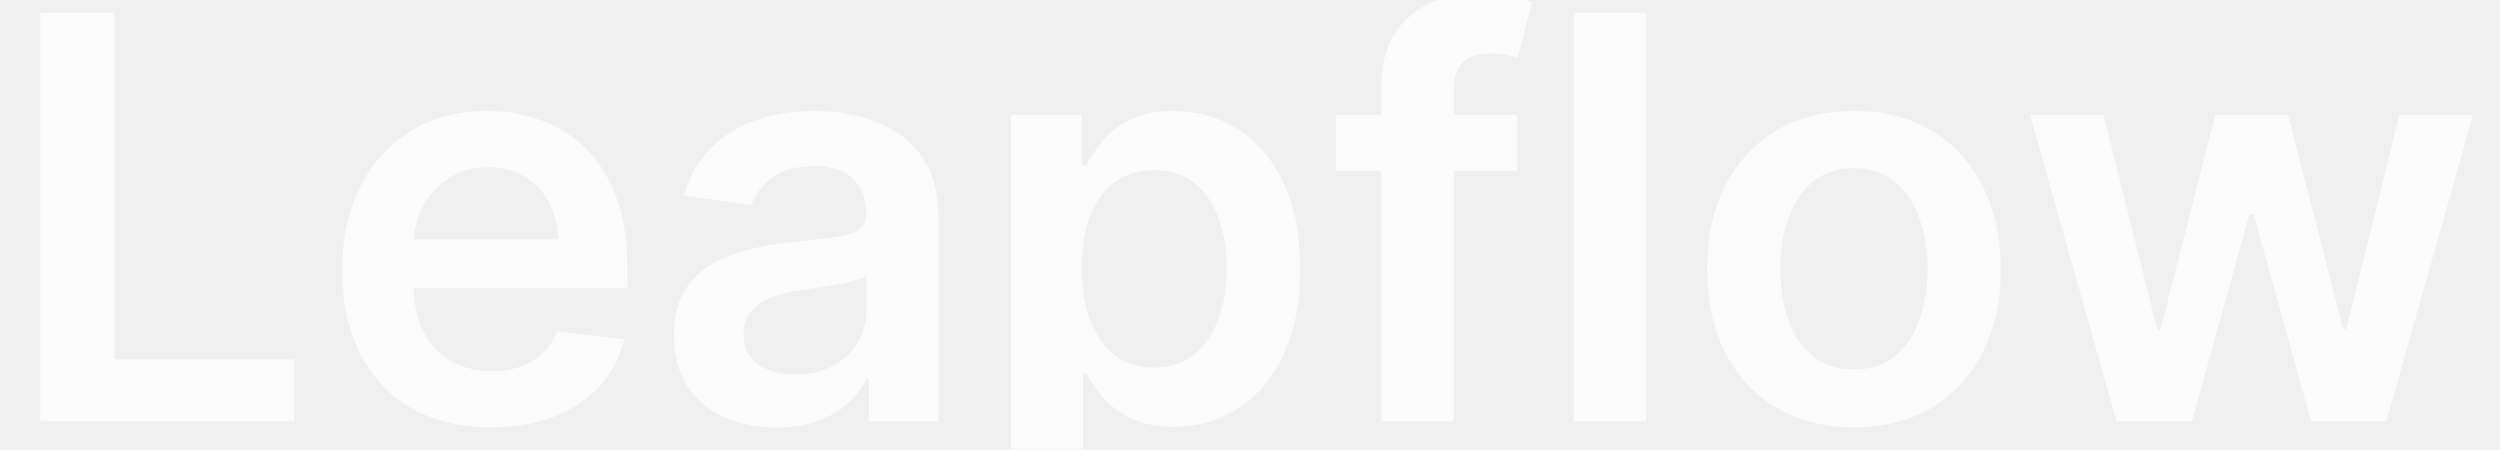
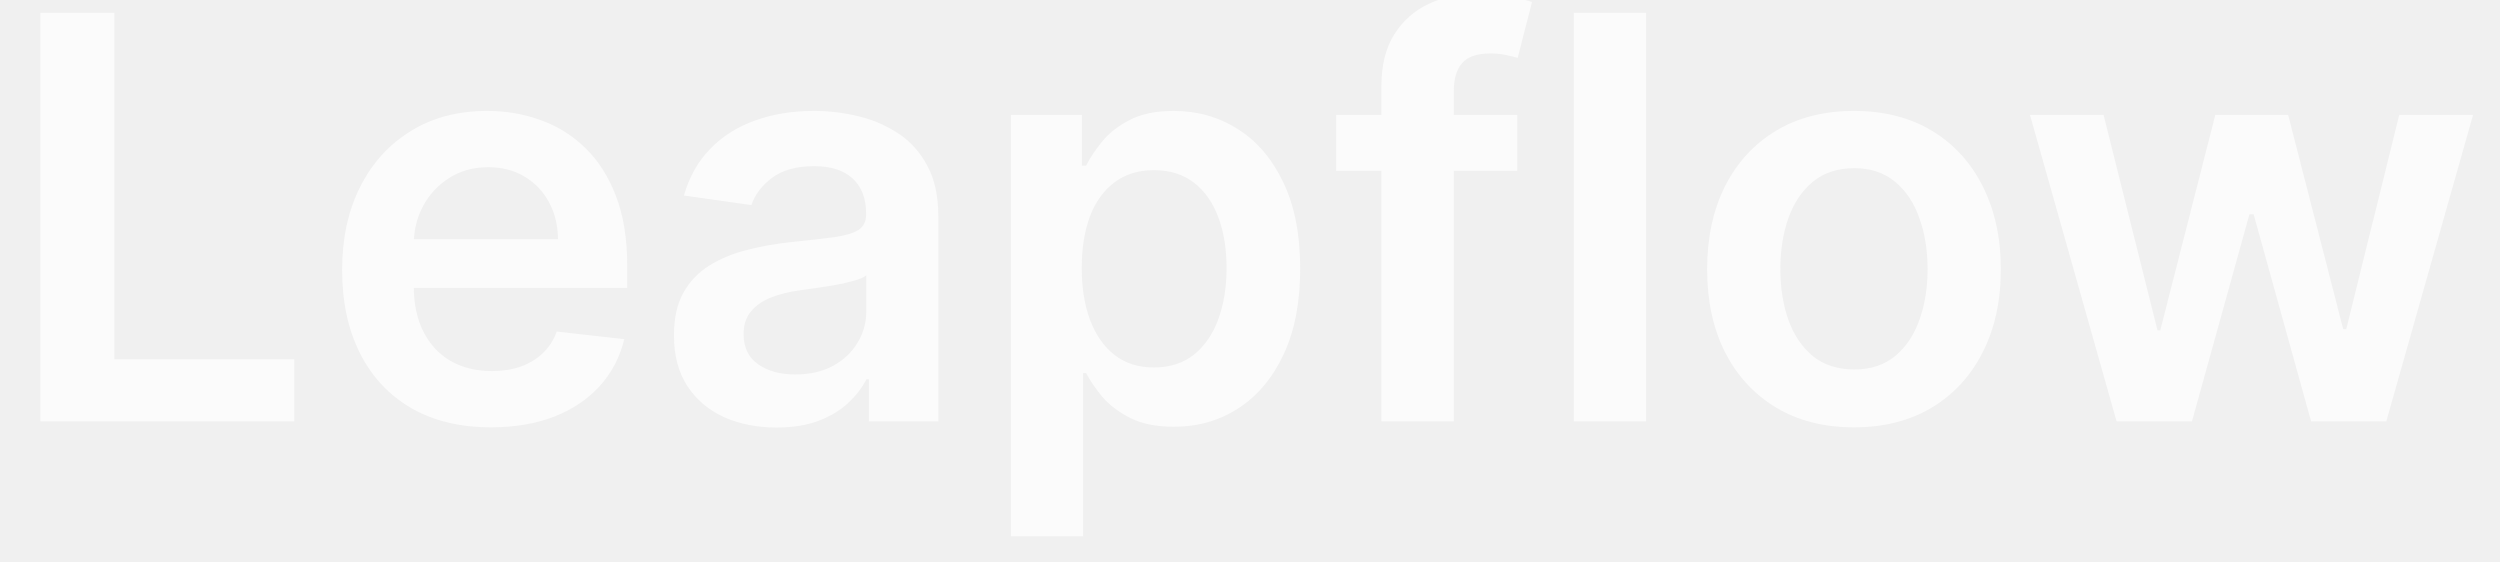
- <svg xmlns="http://www.w3.org/2000/svg" width="89" height="16" viewBox="0 0 89 16" fill="none">
-   <g clip-path="url(#clip0_158_452)">
-     <path d="M1.435 15V0.455H4.07V12.791H10.476V15H1.435ZM17.479 15.213C16.385 15.213 15.44 14.986 14.645 14.531C13.854 14.072 13.246 13.423 12.82 12.585C12.393 11.742 12.18 10.751 12.18 9.609C12.18 8.487 12.393 7.502 12.82 6.655C13.251 5.803 13.852 5.14 14.624 4.666C15.395 4.188 16.302 3.949 17.344 3.949C18.016 3.949 18.651 4.058 19.247 4.276C19.849 4.489 20.379 4.82 20.838 5.27C21.302 5.72 21.667 6.293 21.932 6.989C22.197 7.68 22.329 8.504 22.329 9.46V10.249H13.388V8.516H19.865C19.86 8.023 19.754 7.585 19.546 7.202C19.337 6.813 19.046 6.508 18.672 6.286C18.303 6.063 17.872 5.952 17.379 5.952C16.854 5.952 16.392 6.08 15.994 6.335C15.597 6.586 15.287 6.918 15.064 7.33C14.846 7.737 14.735 8.184 14.73 8.672V10.185C14.73 10.819 14.846 11.364 15.078 11.818C15.31 12.268 15.634 12.614 16.051 12.855C16.468 13.092 16.956 13.21 17.514 13.21C17.888 13.21 18.227 13.158 18.53 13.054C18.833 12.945 19.096 12.787 19.318 12.578C19.541 12.37 19.709 12.112 19.822 11.804L22.223 12.074C22.072 12.708 21.783 13.262 21.357 13.736C20.935 14.204 20.395 14.569 19.737 14.829C19.079 15.085 18.326 15.213 17.479 15.213ZM27.644 15.22C26.953 15.22 26.33 15.097 25.776 14.851C25.227 14.6 24.791 14.231 24.469 13.743C24.152 13.255 23.993 12.654 23.993 11.939C23.993 11.323 24.107 10.814 24.334 10.412C24.561 10.009 24.872 9.688 25.265 9.446C25.658 9.205 26.1 9.022 26.593 8.899C27.09 8.771 27.604 8.679 28.134 8.622C28.773 8.556 29.291 8.497 29.689 8.445C30.087 8.388 30.376 8.303 30.556 8.189C30.74 8.071 30.833 7.888 30.833 7.642V7.599C30.833 7.064 30.674 6.65 30.357 6.357C30.04 6.063 29.583 5.916 28.986 5.916C28.356 5.916 27.857 6.053 27.488 6.328C27.123 6.603 26.877 6.927 26.749 7.301L24.348 6.96C24.538 6.297 24.85 5.743 25.286 5.298C25.721 4.848 26.254 4.512 26.884 4.29C27.514 4.062 28.21 3.949 28.972 3.949C29.497 3.949 30.021 4.01 30.541 4.134C31.062 4.257 31.538 4.46 31.969 4.744C32.4 5.024 32.746 5.405 33.006 5.888C33.271 6.371 33.404 6.974 33.404 7.699V15H30.932V13.501H30.847C30.691 13.805 30.471 14.088 30.186 14.354C29.907 14.614 29.554 14.825 29.128 14.986C28.707 15.142 28.212 15.22 27.644 15.22ZM28.311 13.331C28.828 13.331 29.275 13.229 29.654 13.026C30.033 12.817 30.324 12.543 30.527 12.202C30.736 11.861 30.84 11.489 30.84 11.087V9.801C30.759 9.867 30.622 9.929 30.428 9.986C30.238 10.043 30.025 10.092 29.789 10.135C29.552 10.178 29.318 10.215 29.086 10.249C28.854 10.282 28.652 10.31 28.482 10.334C28.098 10.386 27.755 10.471 27.452 10.589C27.149 10.708 26.91 10.874 26.735 11.087C26.559 11.295 26.472 11.565 26.472 11.896C26.472 12.37 26.645 12.727 26.99 12.969C27.336 13.21 27.776 13.331 28.311 13.331ZM35.989 19.091V4.091H38.517V5.895H38.666C38.799 5.63 38.986 5.348 39.228 5.05C39.469 4.747 39.796 4.489 40.208 4.276C40.62 4.058 41.145 3.949 41.784 3.949C42.627 3.949 43.387 4.164 44.064 4.595C44.746 5.021 45.286 5.653 45.684 6.491C46.086 7.325 46.287 8.348 46.287 9.56C46.287 10.758 46.091 11.776 45.698 12.614C45.305 13.452 44.77 14.091 44.093 14.531C43.416 14.972 42.649 15.192 41.791 15.192C41.166 15.192 40.648 15.088 40.236 14.879C39.824 14.671 39.493 14.42 39.242 14.126C38.996 13.828 38.804 13.546 38.666 13.281H38.56V19.091H35.989ZM38.51 9.545C38.51 10.251 38.61 10.869 38.809 11.399C39.012 11.93 39.303 12.344 39.682 12.642C40.066 12.936 40.53 13.082 41.074 13.082C41.642 13.082 42.118 12.931 42.502 12.628C42.885 12.32 43.174 11.901 43.368 11.371C43.567 10.836 43.666 10.227 43.666 9.545C43.666 8.868 43.569 8.267 43.375 7.741C43.181 7.216 42.892 6.804 42.509 6.506C42.125 6.207 41.647 6.058 41.074 6.058C40.525 6.058 40.059 6.203 39.675 6.491C39.291 6.78 39 7.185 38.801 7.706C38.607 8.227 38.51 8.84 38.51 9.545ZM54.015 4.091V6.08H47.566V4.091H54.015ZM49.178 15V3.061C49.178 2.327 49.329 1.716 49.633 1.229C49.94 0.741 50.352 0.376 50.868 0.135C51.384 -0.107 51.957 -0.227 52.587 -0.227C53.032 -0.227 53.427 -0.192 53.773 -0.121C54.119 -0.05 54.374 0.014 54.54 0.071L54.029 2.06C53.92 2.027 53.783 1.993 53.617 1.96C53.451 1.922 53.267 1.903 53.063 1.903C52.585 1.903 52.246 2.019 52.047 2.251C51.853 2.479 51.756 2.805 51.756 3.232V15H49.178ZM58.599 0.455V15H56.028V0.455H58.599ZM66.001 15.213C64.936 15.213 64.013 14.979 63.231 14.51C62.45 14.041 61.844 13.385 61.413 12.543C60.987 11.7 60.774 10.715 60.774 9.588C60.774 8.461 60.987 7.474 61.413 6.626C61.844 5.779 62.45 5.121 63.231 4.652C64.013 4.183 64.936 3.949 66.001 3.949C67.067 3.949 67.99 4.183 68.771 4.652C69.553 5.121 70.156 5.779 70.582 6.626C71.013 7.474 71.229 8.461 71.229 9.588C71.229 10.715 71.013 11.7 70.582 12.543C70.156 13.385 69.553 14.041 68.771 14.51C67.99 14.979 67.067 15.213 66.001 15.213ZM66.016 13.153C66.593 13.153 67.076 12.995 67.465 12.678C67.853 12.356 68.142 11.925 68.331 11.385C68.525 10.845 68.622 10.244 68.622 9.581C68.622 8.913 68.525 8.31 68.331 7.77C68.142 7.225 67.853 6.792 67.465 6.47C67.076 6.148 66.593 5.987 66.016 5.987C65.424 5.987 64.931 6.148 64.538 6.47C64.15 6.792 63.859 7.225 63.665 7.77C63.475 8.31 63.381 8.913 63.381 9.581C63.381 10.244 63.475 10.845 63.665 11.385C63.859 11.925 64.15 12.356 64.538 12.678C64.931 12.995 65.424 13.153 66.016 13.153ZM75.35 15L72.267 4.091H74.888L76.806 11.761H76.905L78.865 4.091H81.458L83.418 11.719H83.525L85.414 4.091H88.041L84.952 15H82.275L80.229 7.628H80.08L78.034 15H75.35Z" fill="#FBFBFB" />
-   </g>
-   <defs>
-     <clipPath id="clip0_158_452">
-       <rect width="89" height="16" fill="white" />
-     </clipPath>
-   </defs>
+ <svg xmlns="http://www.w3.org/2000/svg" width="89" height="20" viewBox="0 0 89 20" fill="none">
+   <path d="M1.435 15V0.455H4.07V12.791H10.476V15H1.435ZM17.479 15.213C16.385 15.213 15.44 14.986 14.645 14.531C13.854 14.072 13.246 13.423 12.82 12.585C12.393 11.742 12.18 10.751 12.18 9.609C12.18 8.487 12.393 7.502 12.82 6.655C13.251 5.803 13.852 5.14 14.624 4.666C15.395 4.188 16.302 3.949 17.344 3.949C18.016 3.949 18.651 4.058 19.247 4.276C19.849 4.489 20.379 4.82 20.838 5.27C21.302 5.72 21.667 6.293 21.932 6.989C22.197 7.68 22.329 8.504 22.329 9.46V10.249H13.388V8.516H19.865C19.86 8.023 19.754 7.585 19.546 7.202C19.337 6.813 19.046 6.508 18.672 6.286C18.303 6.063 17.872 5.952 17.379 5.952C16.854 5.952 16.392 6.08 15.994 6.335C15.597 6.586 15.287 6.918 15.064 7.33C14.846 7.737 14.735 8.184 14.73 8.672V10.185C14.73 10.819 14.846 11.364 15.078 11.818C15.31 12.268 15.634 12.614 16.051 12.855C16.468 13.092 16.956 13.21 17.514 13.21C17.888 13.21 18.227 13.158 18.53 13.054C18.833 12.945 19.096 12.787 19.318 12.578C19.541 12.37 19.709 12.112 19.822 11.804L22.223 12.074C22.072 12.708 21.783 13.262 21.357 13.736C20.935 14.204 20.395 14.569 19.737 14.829C19.079 15.085 18.326 15.213 17.479 15.213ZM27.644 15.22C26.953 15.22 26.33 15.097 25.776 14.851C25.227 14.6 24.791 14.231 24.469 13.743C24.152 13.255 23.993 12.654 23.993 11.939C23.993 11.323 24.107 10.814 24.334 10.412C24.561 10.009 24.872 9.688 25.265 9.446C25.658 9.205 26.1 9.022 26.593 8.899C27.09 8.771 27.604 8.679 28.134 8.622C28.773 8.556 29.291 8.497 29.689 8.445C30.087 8.388 30.376 8.303 30.556 8.189C30.74 8.071 30.833 7.888 30.833 7.642V7.599C30.833 7.064 30.674 6.65 30.357 6.357C30.04 6.063 29.583 5.916 28.986 5.916C28.356 5.916 27.857 6.053 27.488 6.328C27.123 6.603 26.877 6.927 26.749 7.301L24.348 6.96C24.538 6.297 24.85 5.743 25.286 5.298C25.721 4.848 26.254 4.512 26.884 4.29C27.514 4.062 28.21 3.949 28.972 3.949C29.497 3.949 30.021 4.01 30.541 4.134C31.062 4.257 31.538 4.46 31.969 4.744C32.4 5.024 32.746 5.405 33.006 5.888C33.271 6.371 33.404 6.974 33.404 7.699V15H30.932V13.501H30.847C30.691 13.805 30.471 14.088 30.186 14.354C29.907 14.614 29.554 14.825 29.128 14.986C28.707 15.142 28.212 15.22 27.644 15.22ZM28.311 13.331C28.828 13.331 29.275 13.229 29.654 13.026C30.033 12.817 30.324 12.543 30.527 12.202C30.736 11.861 30.84 11.489 30.84 11.087V9.801C30.759 9.867 30.622 9.929 30.428 9.986C30.238 10.043 30.025 10.092 29.789 10.135C29.552 10.178 29.318 10.215 29.086 10.249C28.854 10.282 28.652 10.31 28.482 10.334C28.098 10.386 27.755 10.471 27.452 10.589C27.149 10.708 26.91 10.874 26.735 11.087C26.559 11.295 26.472 11.565 26.472 11.896C26.472 12.37 26.645 12.727 26.99 12.969C27.336 13.21 27.776 13.331 28.311 13.331ZM35.989 19.091V4.091H38.517V5.895H38.666C38.799 5.63 38.986 5.348 39.228 5.05C39.469 4.747 39.796 4.489 40.208 4.276C40.62 4.058 41.145 3.949 41.784 3.949C42.627 3.949 43.387 4.164 44.064 4.595C44.746 5.021 45.286 5.653 45.684 6.491C46.086 7.325 46.287 8.348 46.287 9.56C46.287 10.758 46.091 11.776 45.698 12.614C45.305 13.452 44.77 14.091 44.093 14.531C43.416 14.972 42.649 15.192 41.791 15.192C41.166 15.192 40.648 15.088 40.236 14.879C39.824 14.671 39.493 14.42 39.242 14.126C38.996 13.828 38.804 13.546 38.666 13.281H38.56V19.091H35.989ZM38.51 9.545C38.51 10.251 38.61 10.869 38.809 11.399C39.012 11.93 39.303 12.344 39.682 12.642C40.066 12.936 40.53 13.082 41.074 13.082C41.642 13.082 42.118 12.931 42.502 12.628C42.885 12.32 43.174 11.901 43.368 11.371C43.567 10.836 43.666 10.227 43.666 9.545C43.666 8.868 43.569 8.267 43.375 7.741C43.181 7.216 42.892 6.804 42.509 6.506C42.125 6.207 41.647 6.058 41.074 6.058C40.525 6.058 40.059 6.203 39.675 6.491C39.291 6.78 39 7.185 38.801 7.706C38.607 8.227 38.51 8.84 38.51 9.545ZM54.015 4.091V6.08H47.566V4.091H54.015ZM49.178 15V3.061C49.178 2.327 49.329 1.716 49.633 1.229C49.94 0.741 50.352 0.376 50.868 0.135C51.384 -0.107 51.957 -0.227 52.587 -0.227C53.032 -0.227 53.427 -0.192 53.773 -0.121C54.119 -0.05 54.374 0.014 54.54 0.071L54.029 2.06C53.92 2.027 53.783 1.993 53.617 1.96C53.451 1.922 53.267 1.903 53.063 1.903C52.585 1.903 52.246 2.019 52.047 2.251C51.853 2.479 51.756 2.805 51.756 3.232V15H49.178ZM58.599 0.455V15H56.028V0.455H58.599ZM66.001 15.213C64.936 15.213 64.013 14.979 63.231 14.51C62.45 14.041 61.844 13.385 61.413 12.543C60.987 11.7 60.774 10.715 60.774 9.588C60.774 8.461 60.987 7.474 61.413 6.626C61.844 5.779 62.45 5.121 63.231 4.652C64.013 4.183 64.936 3.949 66.001 3.949C67.067 3.949 67.99 4.183 68.771 4.652C69.553 5.121 70.156 5.779 70.582 6.626C71.013 7.474 71.229 8.461 71.229 9.588C71.229 10.715 71.013 11.7 70.582 12.543C70.156 13.385 69.553 14.041 68.771 14.51C67.99 14.979 67.067 15.213 66.001 15.213ZM66.016 13.153C66.593 13.153 67.076 12.995 67.465 12.678C67.853 12.356 68.142 11.925 68.331 11.385C68.525 10.845 68.622 10.244 68.622 9.581C68.622 8.913 68.525 8.31 68.331 7.77C68.142 7.225 67.853 6.792 67.465 6.47C67.076 6.148 66.593 5.987 66.016 5.987C65.424 5.987 64.931 6.148 64.538 6.47C64.15 6.792 63.859 7.225 63.665 7.77C63.475 8.31 63.381 8.913 63.381 9.581C63.381 10.244 63.475 10.845 63.665 11.385C63.859 11.925 64.15 12.356 64.538 12.678C64.931 12.995 65.424 13.153 66.016 13.153ZM75.35 15L72.267 4.091H74.888L76.806 11.761H76.905L78.865 4.091H81.458L83.418 11.719H83.525L85.414 4.091H88.041L84.952 15H82.275L80.229 7.628H80.08L78.034 15H75.35Z" fill="#FBFBFB" />
</svg>
